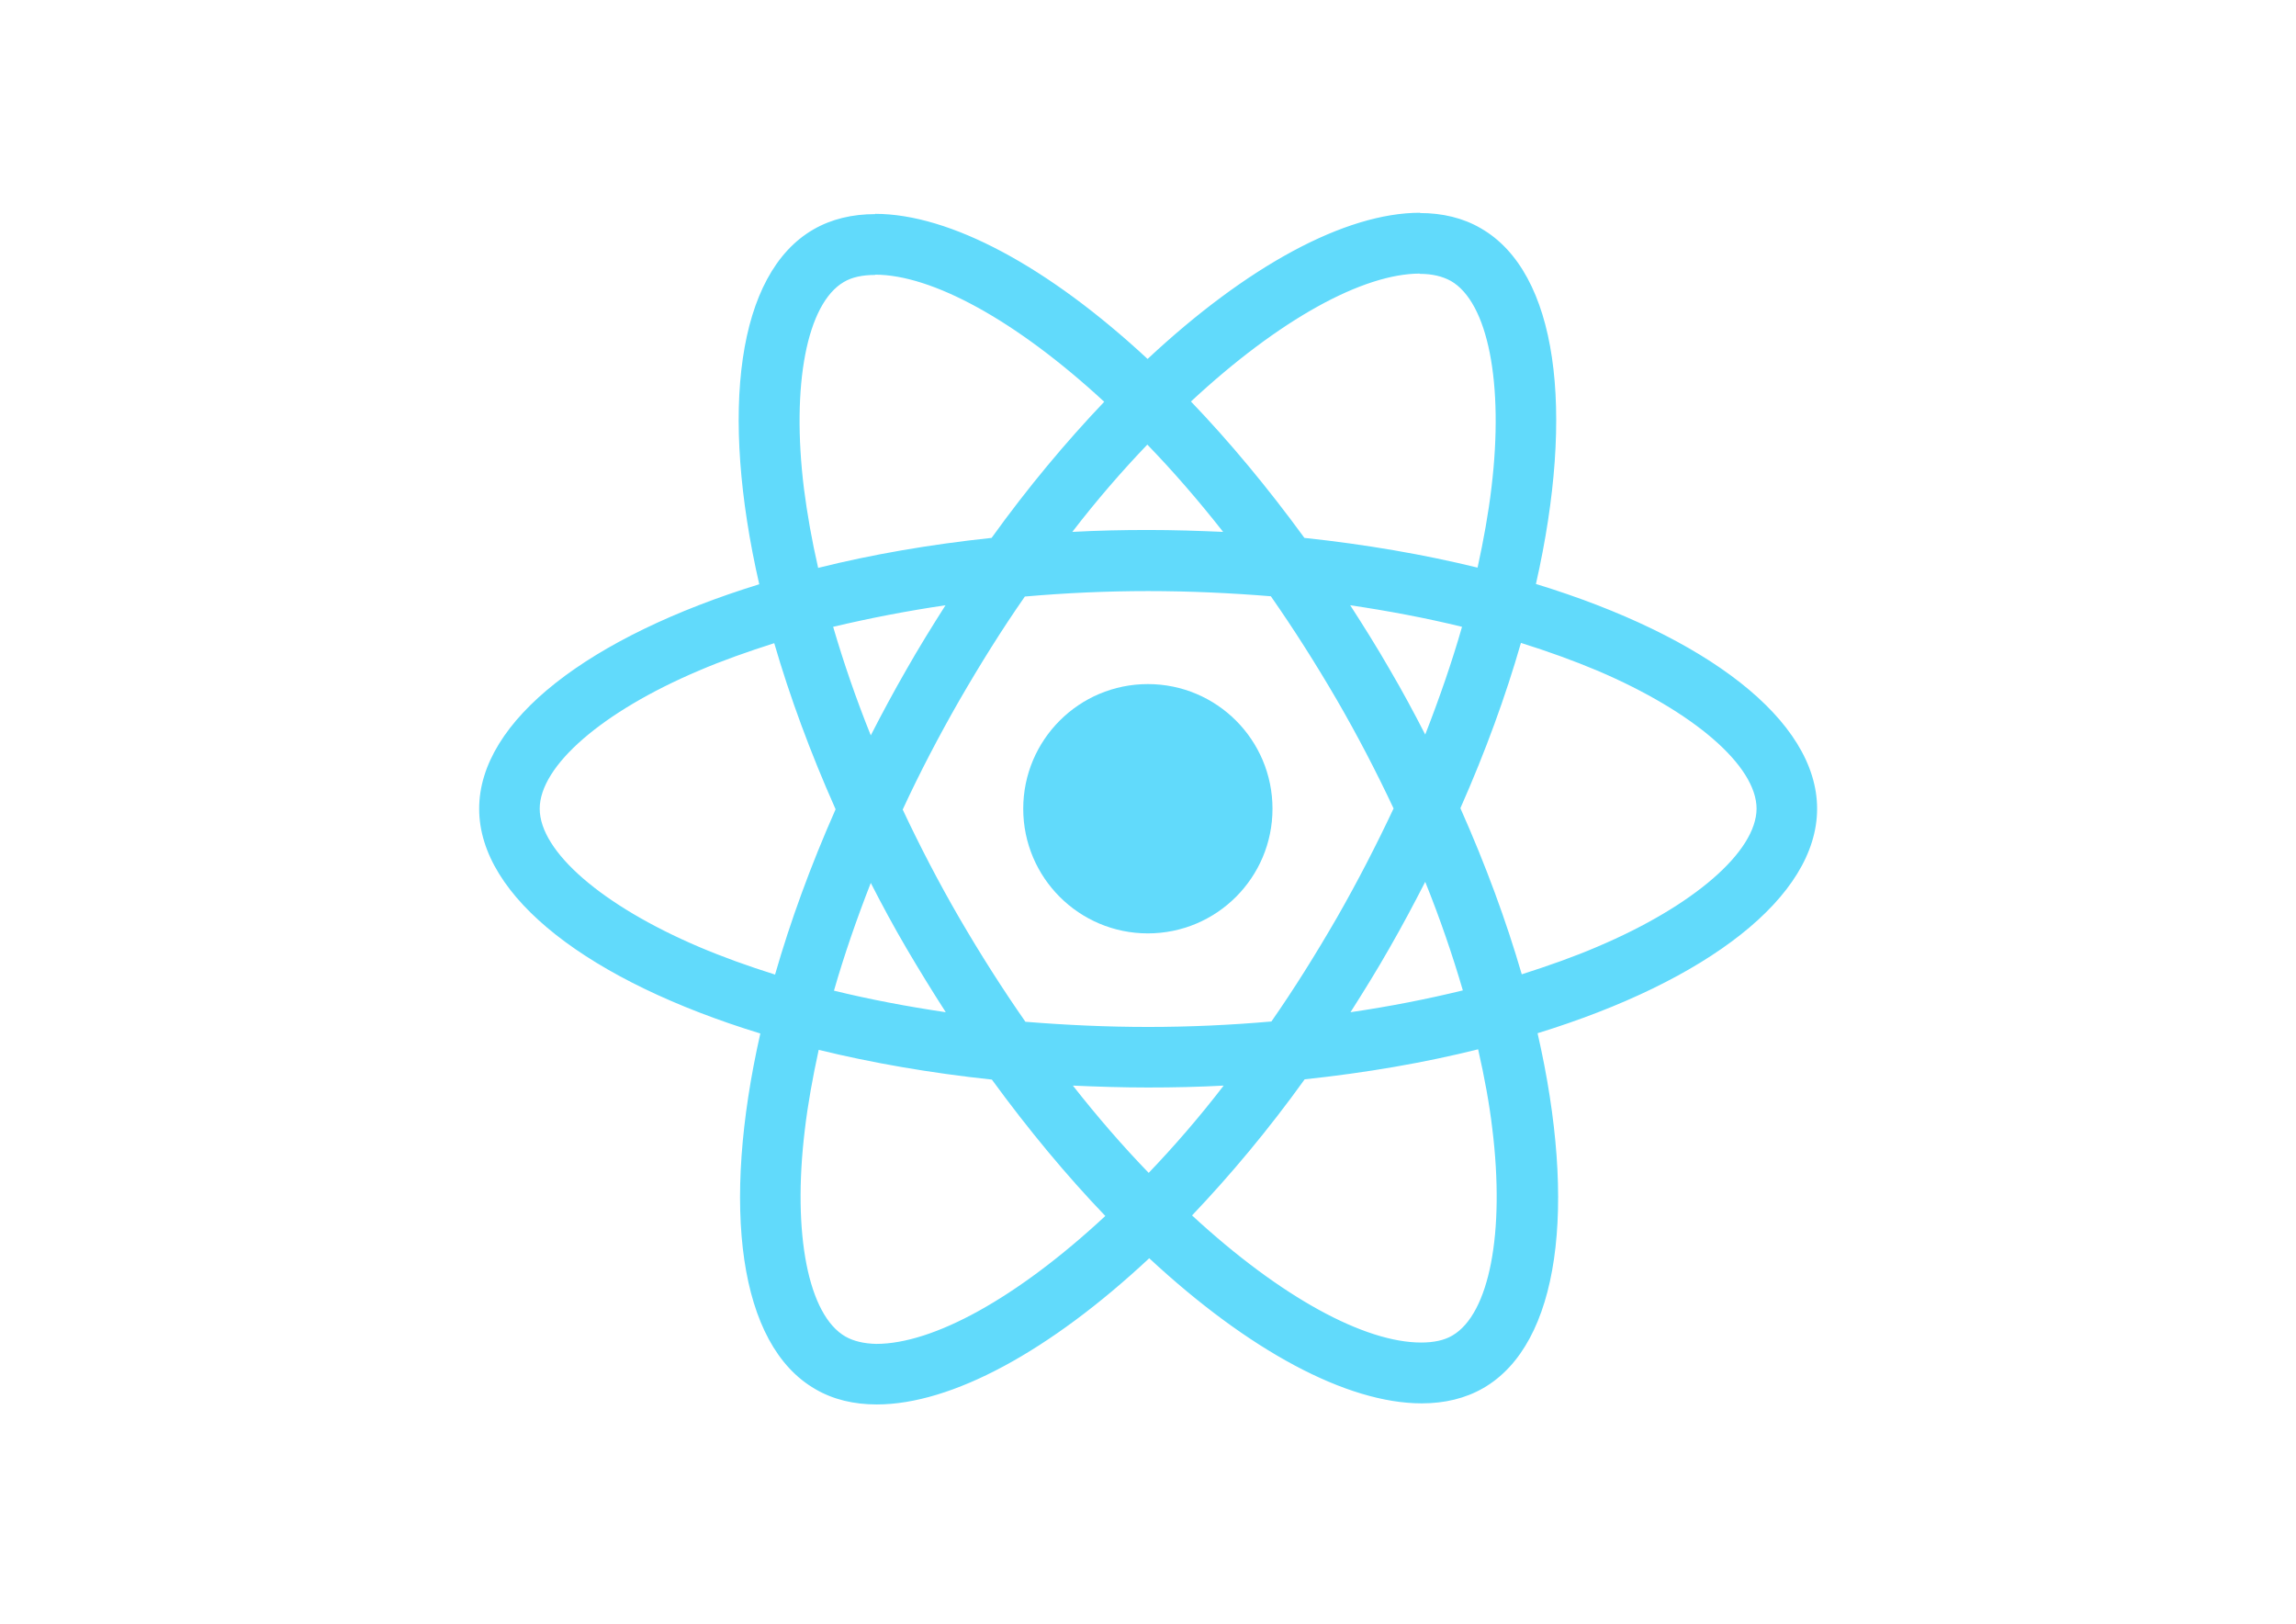
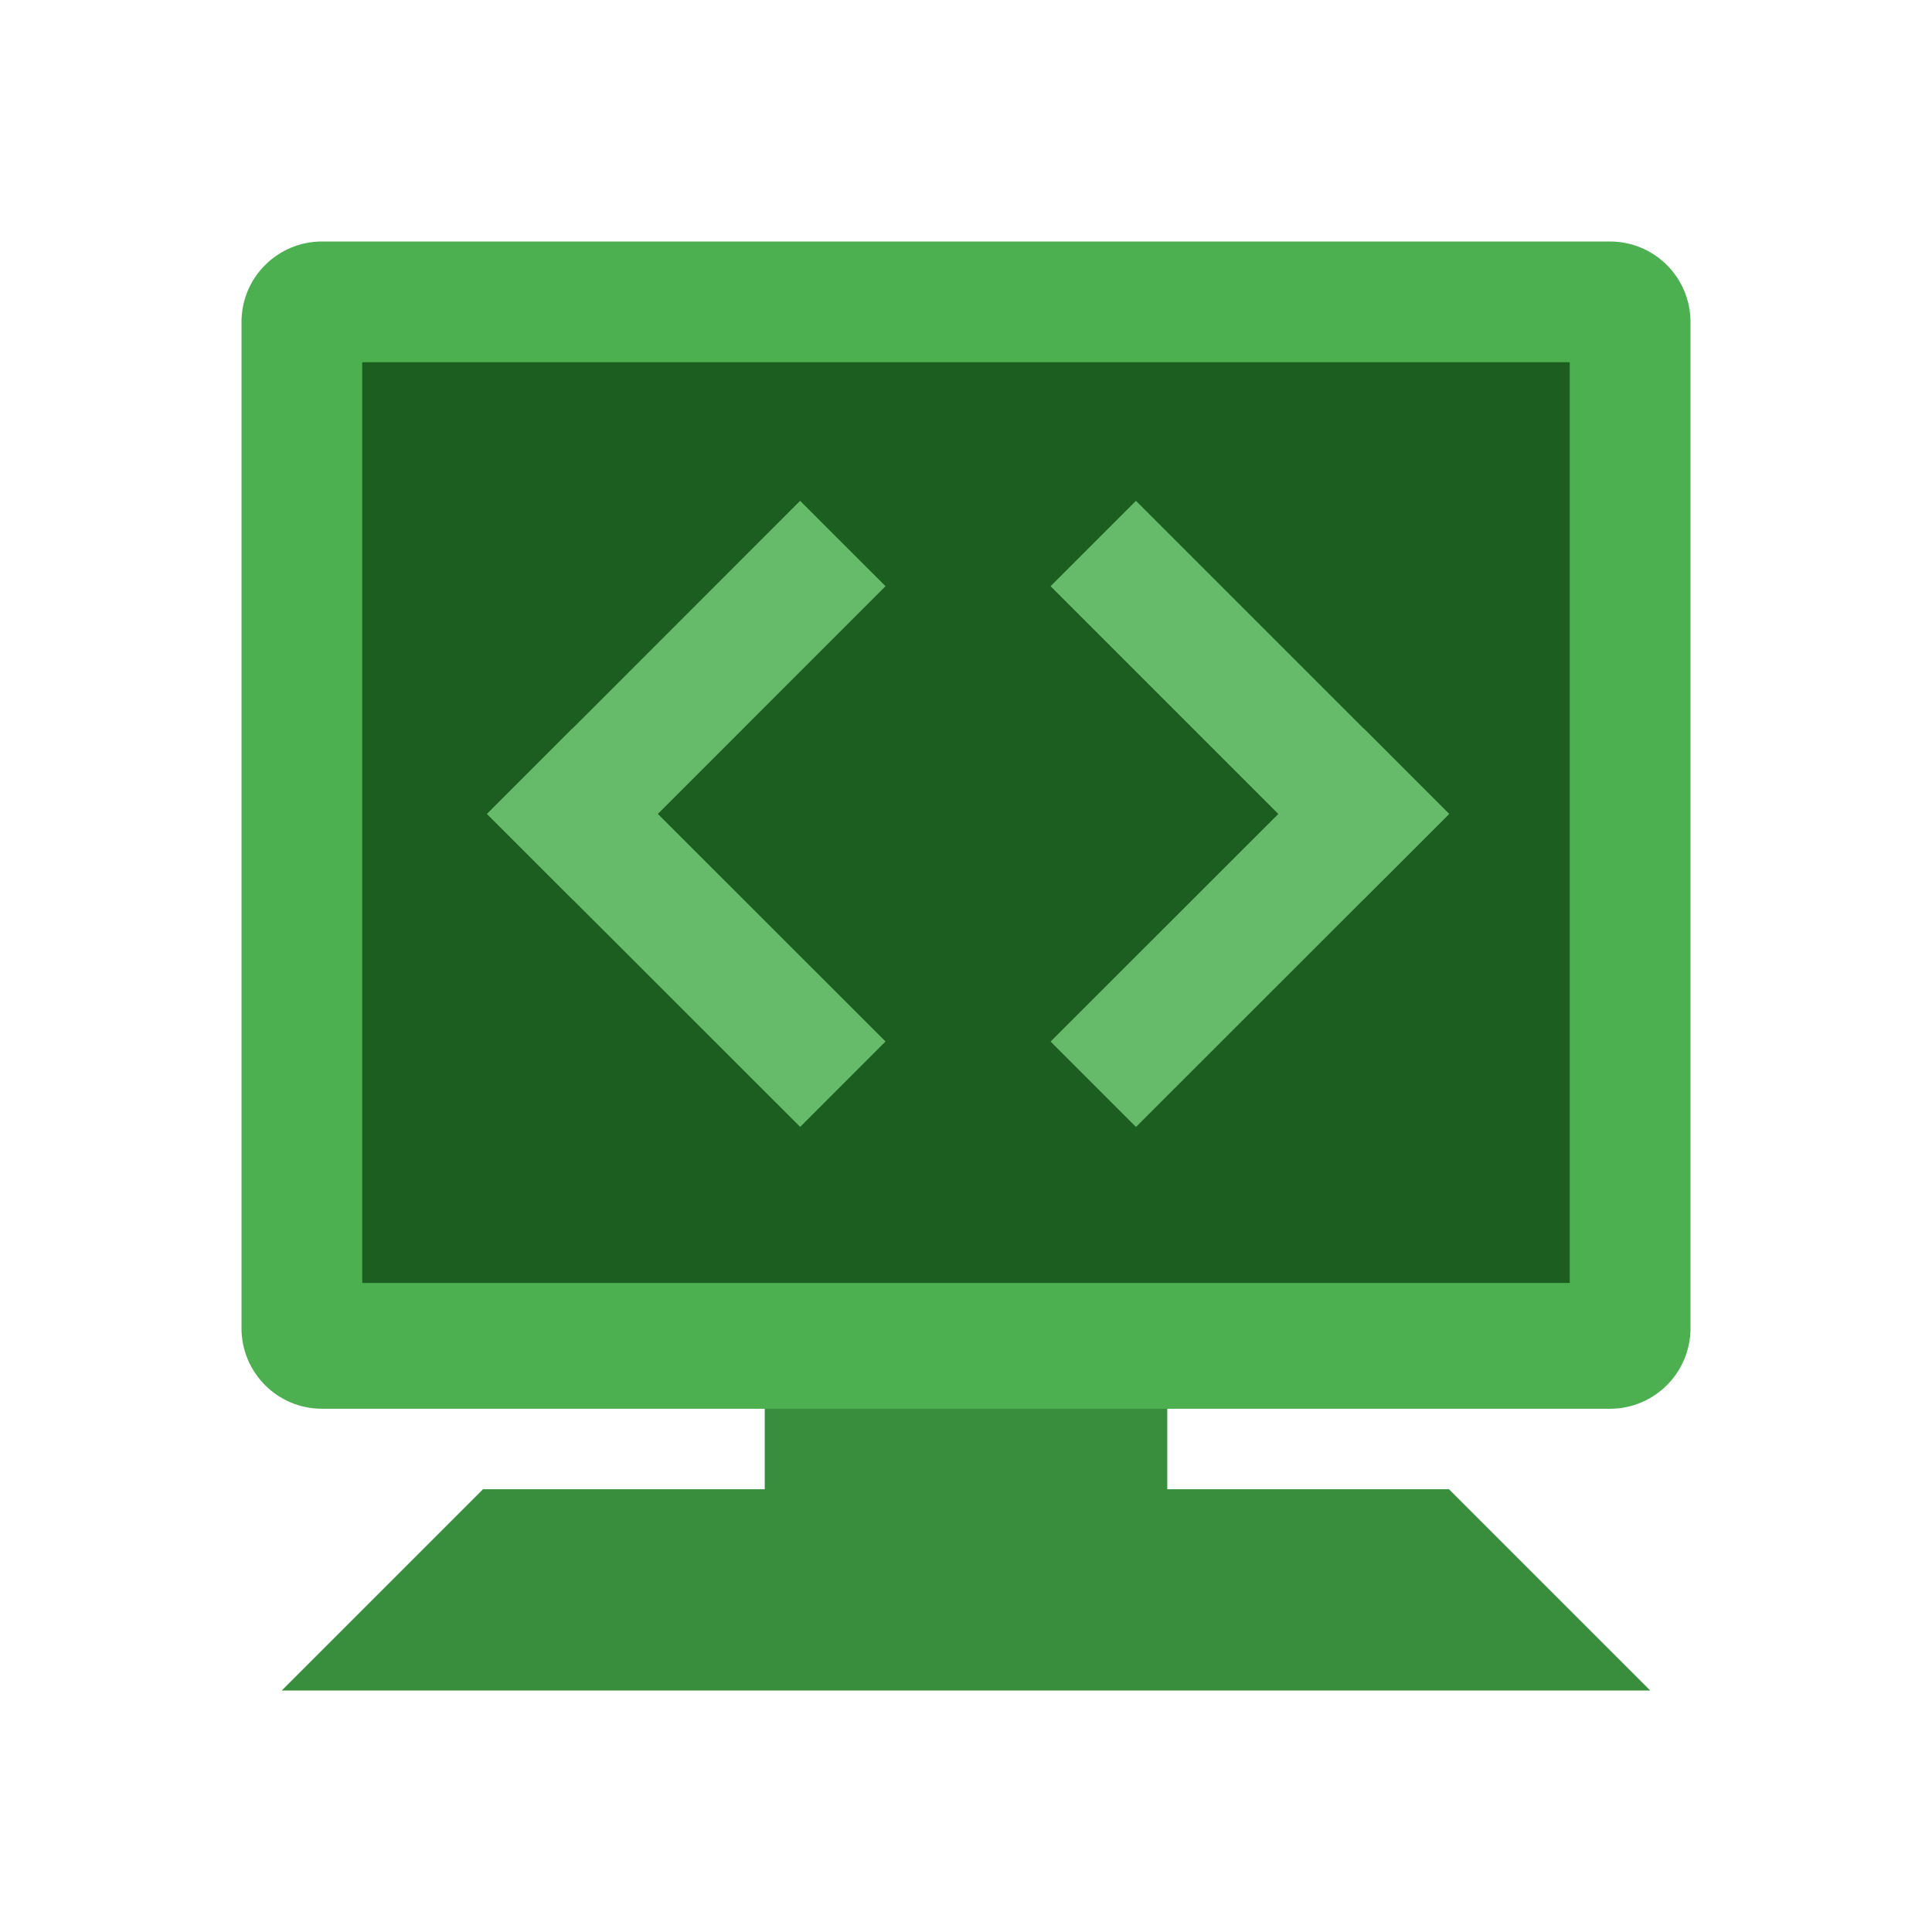
- <svg xmlns="http://www.w3.org/2000/svg" viewBox="0 0 841.9 595.3">
-   <g fill="#61DAFB">
-     <path d="M666.3 296.5c0-32.5-40.7-63.3-103.1-82.4 14.4-63.6 8-114.2-20.2-130.4-6.5-3.8-14.1-5.6-22.4-5.6v22.3c4.6 0 8.3.9 11.4 2.6 13.6 7.8 19.5 37.5 14.9 75.7-1.1 9.4-2.9 19.3-5.1 29.4-19.6-4.8-41-8.5-63.5-10.9-13.5-18.5-27.5-35.3-41.6-50 32.6-30.3 63.2-46.9 84-46.9V78c-27.5 0-63.5 19.6-99.9 53.6-36.4-33.8-72.4-53.2-99.9-53.2v22.3c20.7 0 51.4 16.5 84 46.6-14 14.7-28 31.4-41.3 49.9-22.6 2.4-44 6.1-63.6 11-2.3-10-4-19.7-5.2-29-4.7-38.2 1.1-67.9 14.6-75.8 3-1.8 6.9-2.6 11.5-2.6V78.5c-8.4 0-16 1.8-22.6 5.6-28.1 16.2-34.4 66.7-19.9 130.1-62.2 19.2-102.7 49.9-102.7 82.3 0 32.5 40.7 63.3 103.1 82.4-14.4 63.6-8 114.2 20.2 130.4 6.5 3.8 14.1 5.6 22.5 5.6 27.5 0 63.5-19.6 99.9-53.6 36.4 33.8 72.4 53.2 99.9 53.2 8.4 0 16-1.8 22.6-5.6 28.1-16.2 34.4-66.7 19.9-130.1 62-19.1 102.5-49.9 102.5-82.3zm-130.2-66.7c-3.7 12.9-8.3 26.2-13.5 39.5-4.1-8-8.4-16-13.1-24-4.6-8-9.5-15.8-14.4-23.4 14.2 2.1 27.9 4.7 41 7.9zm-45.8 106.5c-7.8 13.5-15.8 26.3-24.1 38.2-14.9 1.3-30 2-45.2 2-15.1 0-30.2-.7-45-1.9-8.3-11.9-16.4-24.6-24.2-38-7.6-13.1-14.5-26.4-20.8-39.8 6.2-13.4 13.2-26.8 20.7-39.9 7.8-13.5 15.8-26.3 24.1-38.2 14.9-1.3 30-2 45.2-2 15.1 0 30.2.7 45 1.9 8.3 11.9 16.4 24.6 24.2 38 7.6 13.1 14.5 26.4 20.8 39.8-6.3 13.4-13.2 26.8-20.7 39.9zm32.3-13c5.4 13.4 10 26.8 13.8 39.8-13.1 3.2-26.9 5.9-41.2 8 4.9-7.7 9.8-15.6 14.4-23.7 4.6-8 8.9-16.1 13-24.1zM421.2 430c-9.3-9.6-18.6-20.3-27.8-32 9 .4 18.2.7 27.5.7 9.4 0 18.7-.2 27.8-.7-9 11.7-18.3 22.4-27.5 32zm-74.4-58.9c-14.2-2.1-27.9-4.7-41-7.9 3.7-12.9 8.3-26.2 13.5-39.5 4.1 8 8.4 16 13.1 24 4.7 8 9.5 15.8 14.4 23.4zM420.7 163c9.3 9.6 18.6 20.3 27.8 32-9-.4-18.2-.7-27.5-.7-9.4 0-18.7.2-27.8.7 9-11.7 18.3-22.4 27.5-32zm-74 58.9c-4.9 7.7-9.8 15.6-14.4 23.7-4.6 8-8.9 16-13 24-5.4-13.4-10-26.8-13.8-39.8 13.1-3.1 26.9-5.8 41.2-7.9zm-90.5 125.2c-35.4-15.1-58.3-34.9-58.3-50.6 0-15.7 22.9-35.6 58.3-50.6 8.6-3.7 18-7 27.7-10.1 5.7 19.6 13.2 40 22.5 60.9-9.2 20.8-16.6 41.1-22.2 60.6-9.9-3.1-19.3-6.5-28-10.2zM310 490c-13.6-7.8-19.5-37.5-14.9-75.7 1.1-9.4 2.9-19.3 5.1-29.4 19.6 4.8 41 8.5 63.5 10.9 13.5 18.5 27.5 35.3 41.6 50-32.6 30.3-63.2 46.9-84 46.9-4.5-.1-8.3-1-11.3-2.7zm237.2-76.2c4.7 38.2-1.1 67.9-14.6 75.8-3 1.8-6.9 2.6-11.5 2.6-20.7 0-51.4-16.5-84-46.6 14-14.7 28-31.4 41.3-49.9 22.6-2.4 44-6.1 63.6-11 2.3 10.1 4.1 19.8 5.2 29.1zm38.5-66.7c-8.6 3.7-18 7-27.7 10.1-5.7-19.6-13.2-40-22.5-60.9 9.2-20.8 16.6-41.1 22.2-60.6 9.9 3.1 19.3 6.5 28.1 10.2 35.4 15.1 58.3 34.9 58.3 50.6-.1 15.7-23 35.6-58.4 50.6zM320.8 78.4z" />
-     <circle cx="420.9" cy="296.5" r="45.7" />
-     <path d="M520.5 78.1z" />
+ <svg xmlns="http://www.w3.org/2000/svg" viewBox="0 0 48 48" width="1000px" height="1000px">
+   <g>
+     <polygon fill="#388E3C" points="41,42 7,42 12,37 36,37 " />
+     <rect x="19" y="32.875" fill="#388E3C" width="10" height="5" />
+   </g>
+   <path fill="#4CAF50" d="M42,33c0,1.104-0.896,2-2,2H8c-1.104,0-2-0.896-2-2V8c0-1.104,0.896-2,2-2h32c1.104,0,2,0.896,2,2V33z" />
+   <rect x="9" y="9" fill="#1B5E20" width="30" height="22.875" />
+   <g>
+     <rect x="15.551" y="11.893" transform="matrix(0.7072 0.707 -0.707 0.7072 17.2899 -6.9623)" fill="#66BB6A" width="3" height="11" />
+     <rect x="15.55" y="17.55" transform="matrix(0.7069 -0.7073 0.7073 0.7069 -11.3057 18.814)" fill="#66BB6A" width="3" height="11" />
+     <rect x="29.55" y="11.893" transform="matrix(-0.7071 0.7071 -0.7071 -0.7071 65.3049 7.7359)" fill="#66BB6A" width="3" height="11" />
+     <rect x="29.55" y="17.55" transform="matrix(-0.7069 -0.7073 0.7073 -0.7069 36.6987 61.3057)" fill="#66BB6A" width="3" height="11" />
  </g>
</svg>
